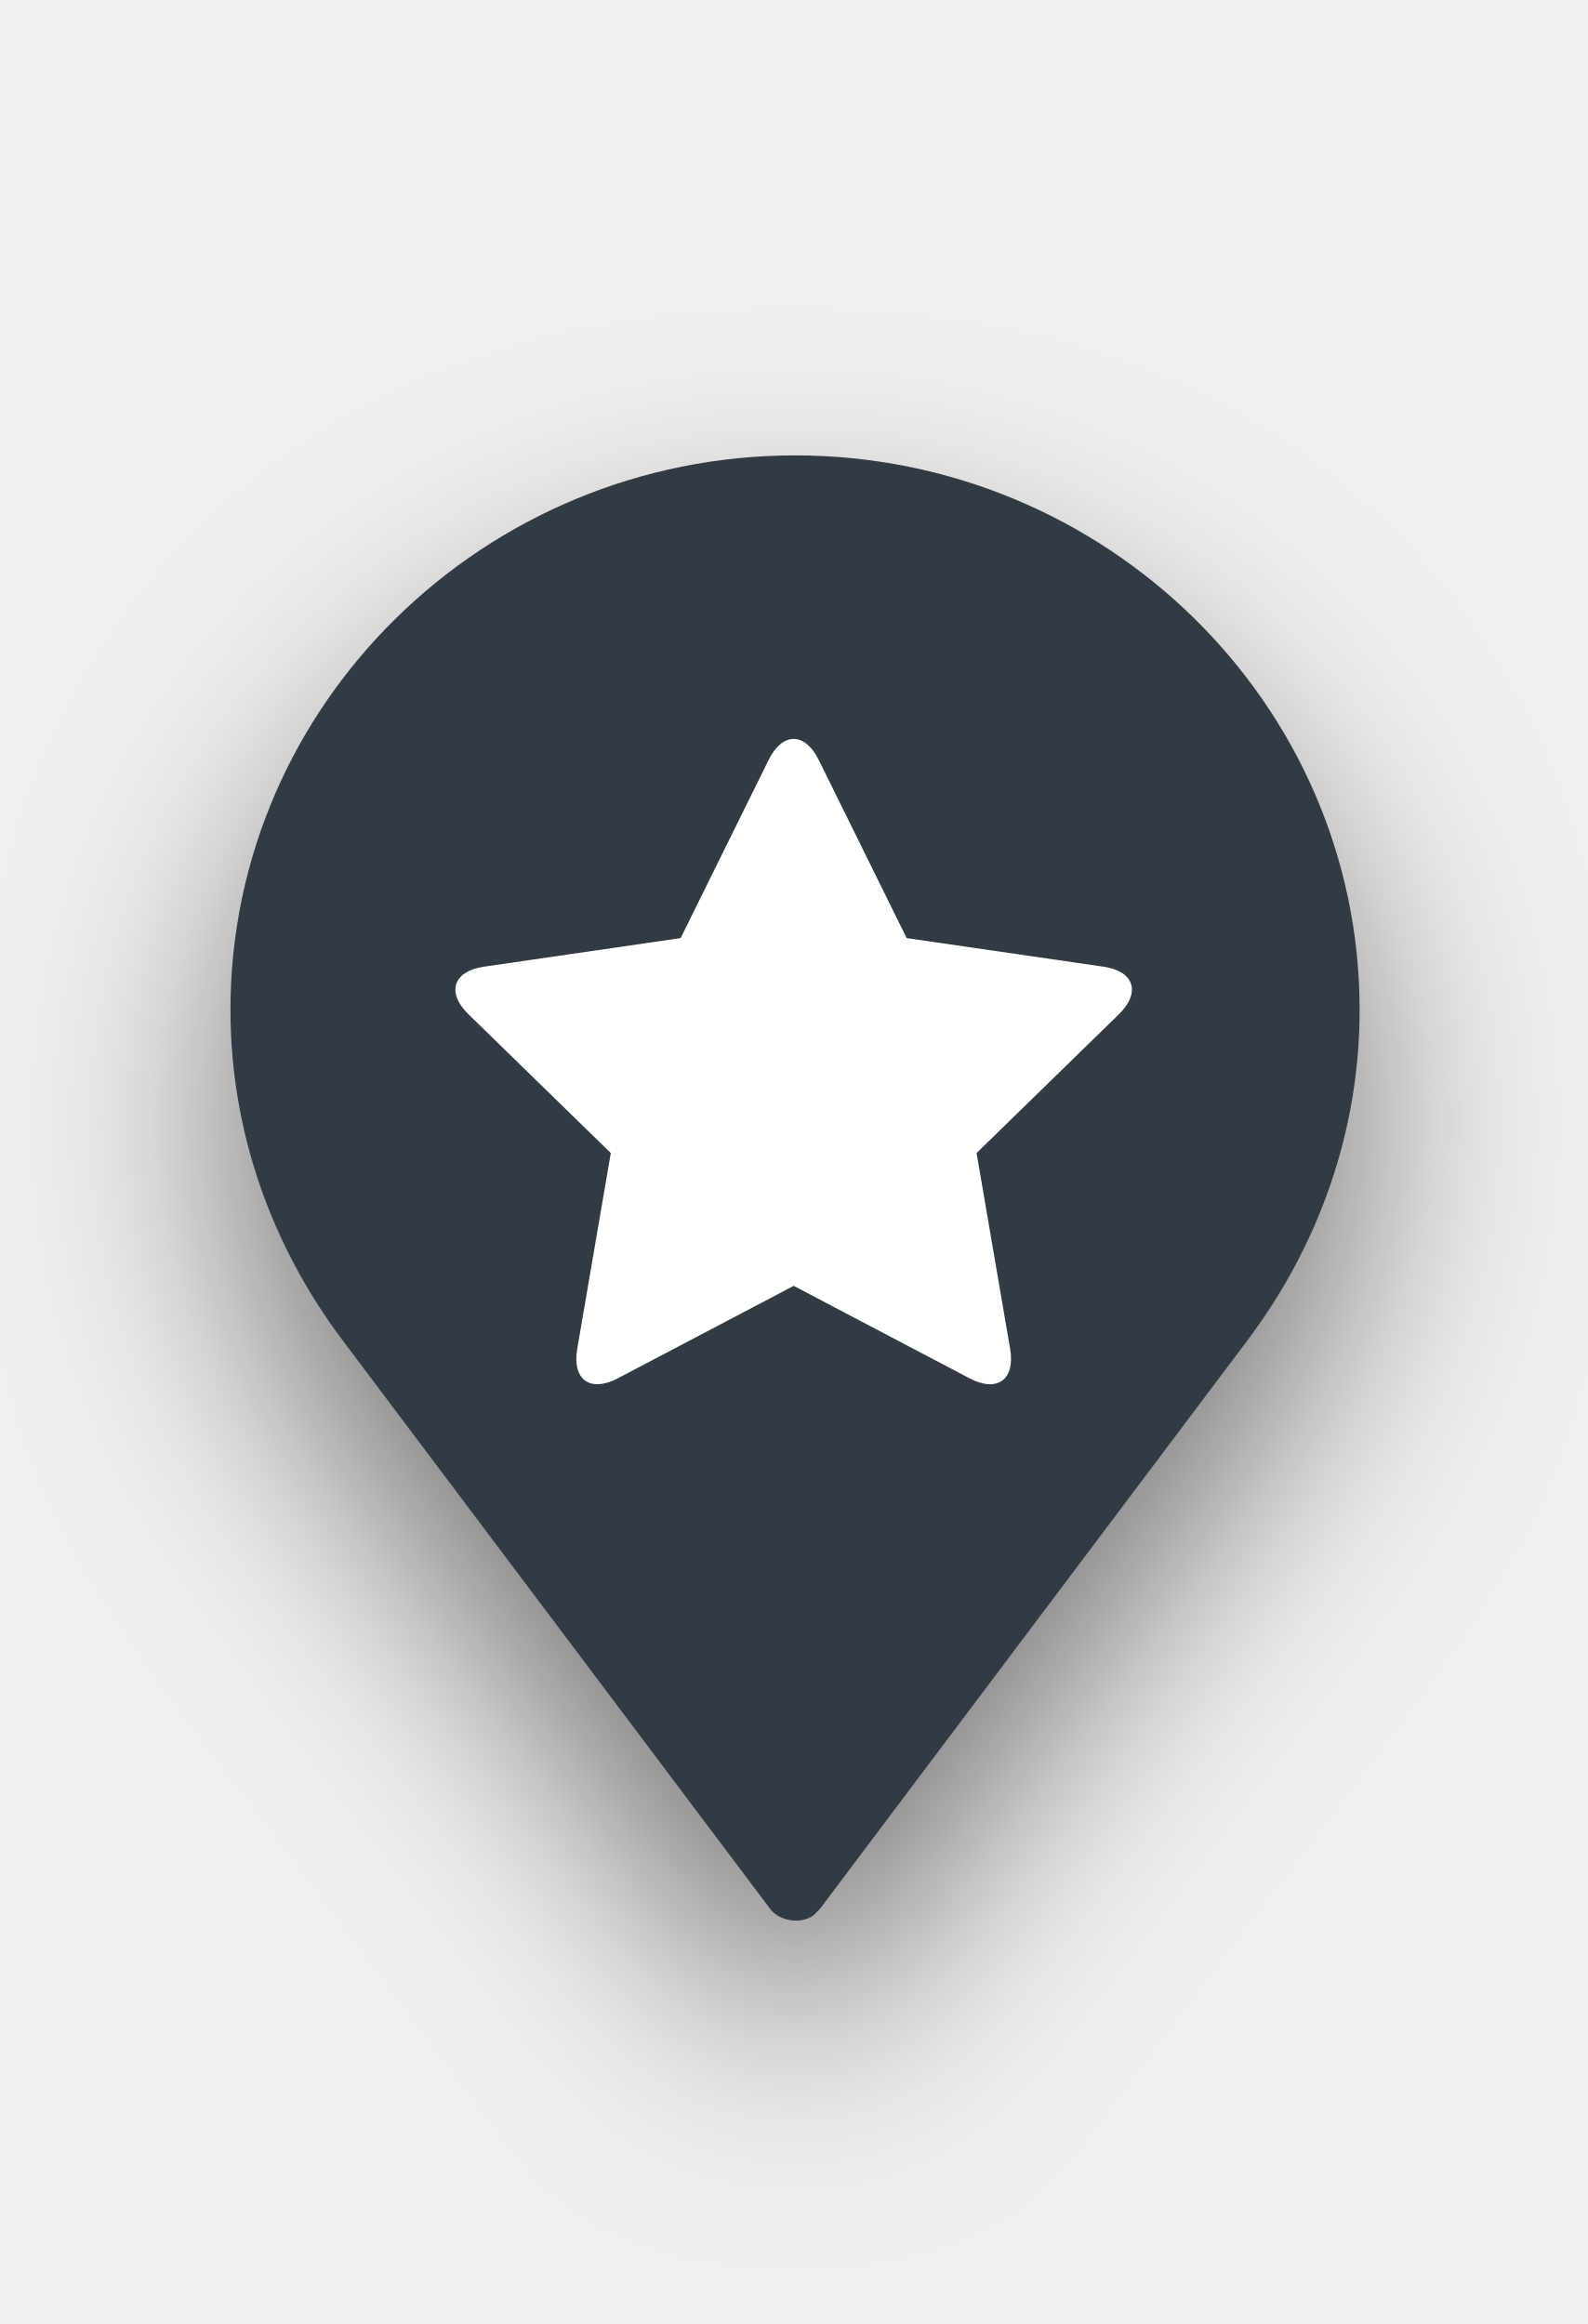
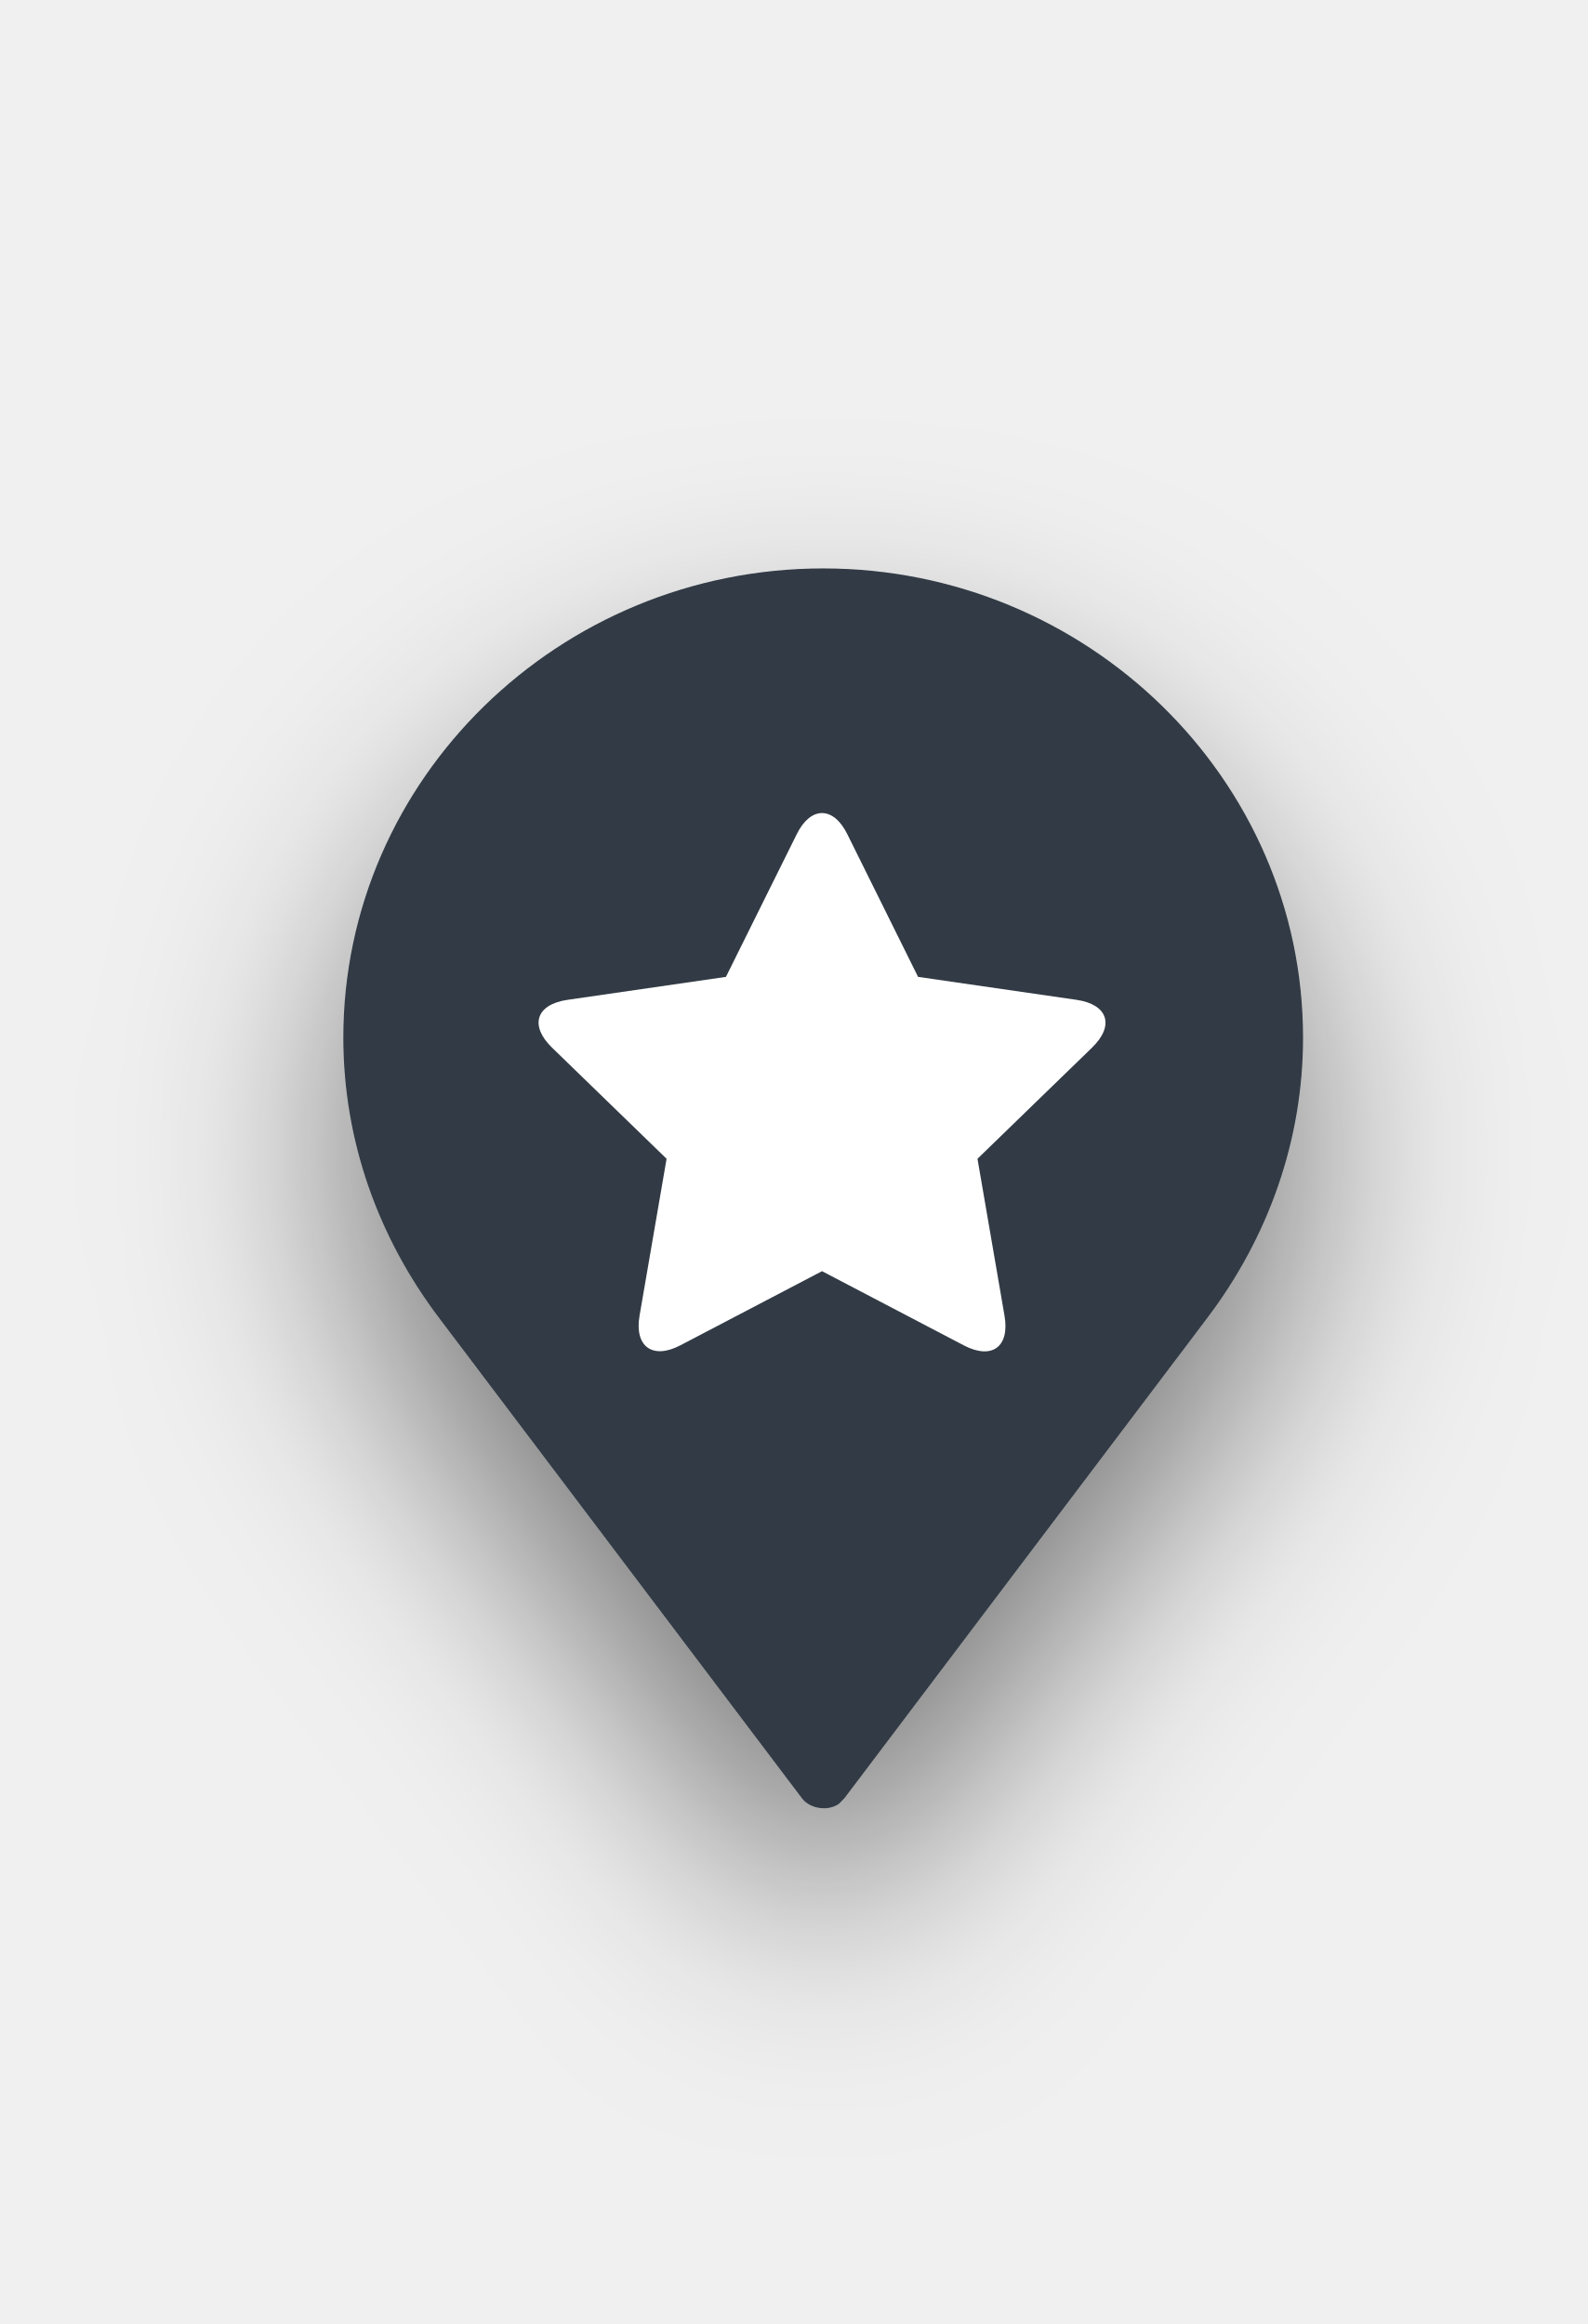
<svg xmlns="http://www.w3.org/2000/svg" xmlns:xlink="http://www.w3.org/1999/xlink" width="28px" height="41px" viewBox="0 0 28 41" version="1.1">
  <defs>
    <filter x="-50%" y="-50%" width="200%" height="200%" filterUnits="objectBoundingBox" id="filter-1">
      <feOffset dx="0" dy="2" in="SourceAlpha" result="shadowOffsetOuter1" />
      <feGaussianBlur stdDeviation="2" in="shadowOffsetOuter1" result="shadowBlurOuter1" />
      <feColorMatrix values="0 0 0 0 0   0 0 0 0 0   0 0 0 0 0  0 0 0 0.5 0" type="matrix" in="shadowBlurOuter1" result="shadowMatrixOuter1" />
      <feMerge>
        <feMergeNode in="shadowMatrixOuter1" />
        <feMergeNode in="SourceGraphic" />
      </feMerge>
    </filter>
-     <path d="M0.065,9.817 C0.065,11.953 0.784,13.978 2.057,15.665 L9.582,25.673 C9.747,25.898 10.135,25.954 10.356,25.786 C10.412,25.729 10.412,25.729 10.466,25.673 L17.991,15.665 C19.264,13.978 19.983,11.953 19.983,9.817 C19.983,4.419 15.501,0.034 10.024,0.034 C4.547,0.034 0.065,4.419 0.065,9.817 L0.065,9.817 Z" id="path-2" />
+     <path d="M0.056,8.307 C0.056,10.114 0.667,11.828 1.748,13.255 L8.144,21.723 C8.285,21.914 8.614,21.961 8.803,21.819 C8.85,21.771 8.85,21.771 8.896,21.723 L15.293,13.255 C16.374,11.828 16.985,10.114 16.985,8.307 C16.985,3.739 13.176,0.028 8.521,0.028 C3.865,0.028 0.056,3.739 0.056,8.307 L0.056,8.307 Z" id="path-2" />
  </defs>
  <g id="Page-1" stroke="none" stroke-width="1" fill="none" fill-rule="evenodd">
    <g id="You-(shadow)">
-       <g id="Group-3" filter="url(#filter-1)" transform="translate(4, 8)">
-         <mask id="mask-3" fill="white">
-           <use xlink:href="#path-2" />
-         </mask>
-         <g id="Clip-2" />
-         <polygon id="Fill-1" fill="#323A45" mask="url(#mask-3)" points="-6.1 32.831 26.148 32.831 26.148 -6.914 -6.1 -6.914" />
+       <g id="Group" transform="translate(6, 10)">
+         <g id="Group-3" filter="url(#filter-1)">
+           <mask id="mask-3" fill="white">
+             <use xlink:href="#path-2" />
+           </mask>
+           <g id="Clip-2" />
+           <polygon id="Fill-1" fill="#323A45" mask="url(#mask-3)" points="-5.185 27.78 22.226 27.78 22.226 -5.85 -5.185 -5.85" />
+         </g>
+         <path d="M8.5,12.426 L6.001,13.734 C5.51,13.991 5.188,13.754 5.281,13.213 L5.758,10.443 L3.737,8.482 C3.339,8.095 3.451,7.72 4.012,7.639 L6.805,7.234 L8.055,4.715 C8.301,4.219 8.701,4.222 8.945,4.715 L10.194,7.234 L12.988,7.639 C13.538,7.718 13.669,8.088 13.263,8.482 L11.242,10.443 L11.719,13.213 C11.813,13.758 11.5,13.996 10.999,13.734 L8.5,12.426 Z" id="Star" fill="#FFFFFF" />
      </g>
-       <path d="M14,22.685 L10.898,24.316 C10.409,24.573 10.089,24.339 10.182,23.796 L10.774,20.342 L8.265,17.895 C7.869,17.51 7.993,17.133 8.538,17.054 L12.006,16.55 L13.558,13.407 C13.802,12.912 14.198,12.913 14.442,13.407 L15.993,16.55 L19.462,17.054 C20.008,17.133 20.13,17.51 19.735,17.895 L17.226,20.342 L17.818,23.796 C17.911,24.34 17.59,24.573 17.102,24.316 L14,22.685 Z" id="Star" fill="#FFFFFF" />
    </g>
  </g>
</svg>
